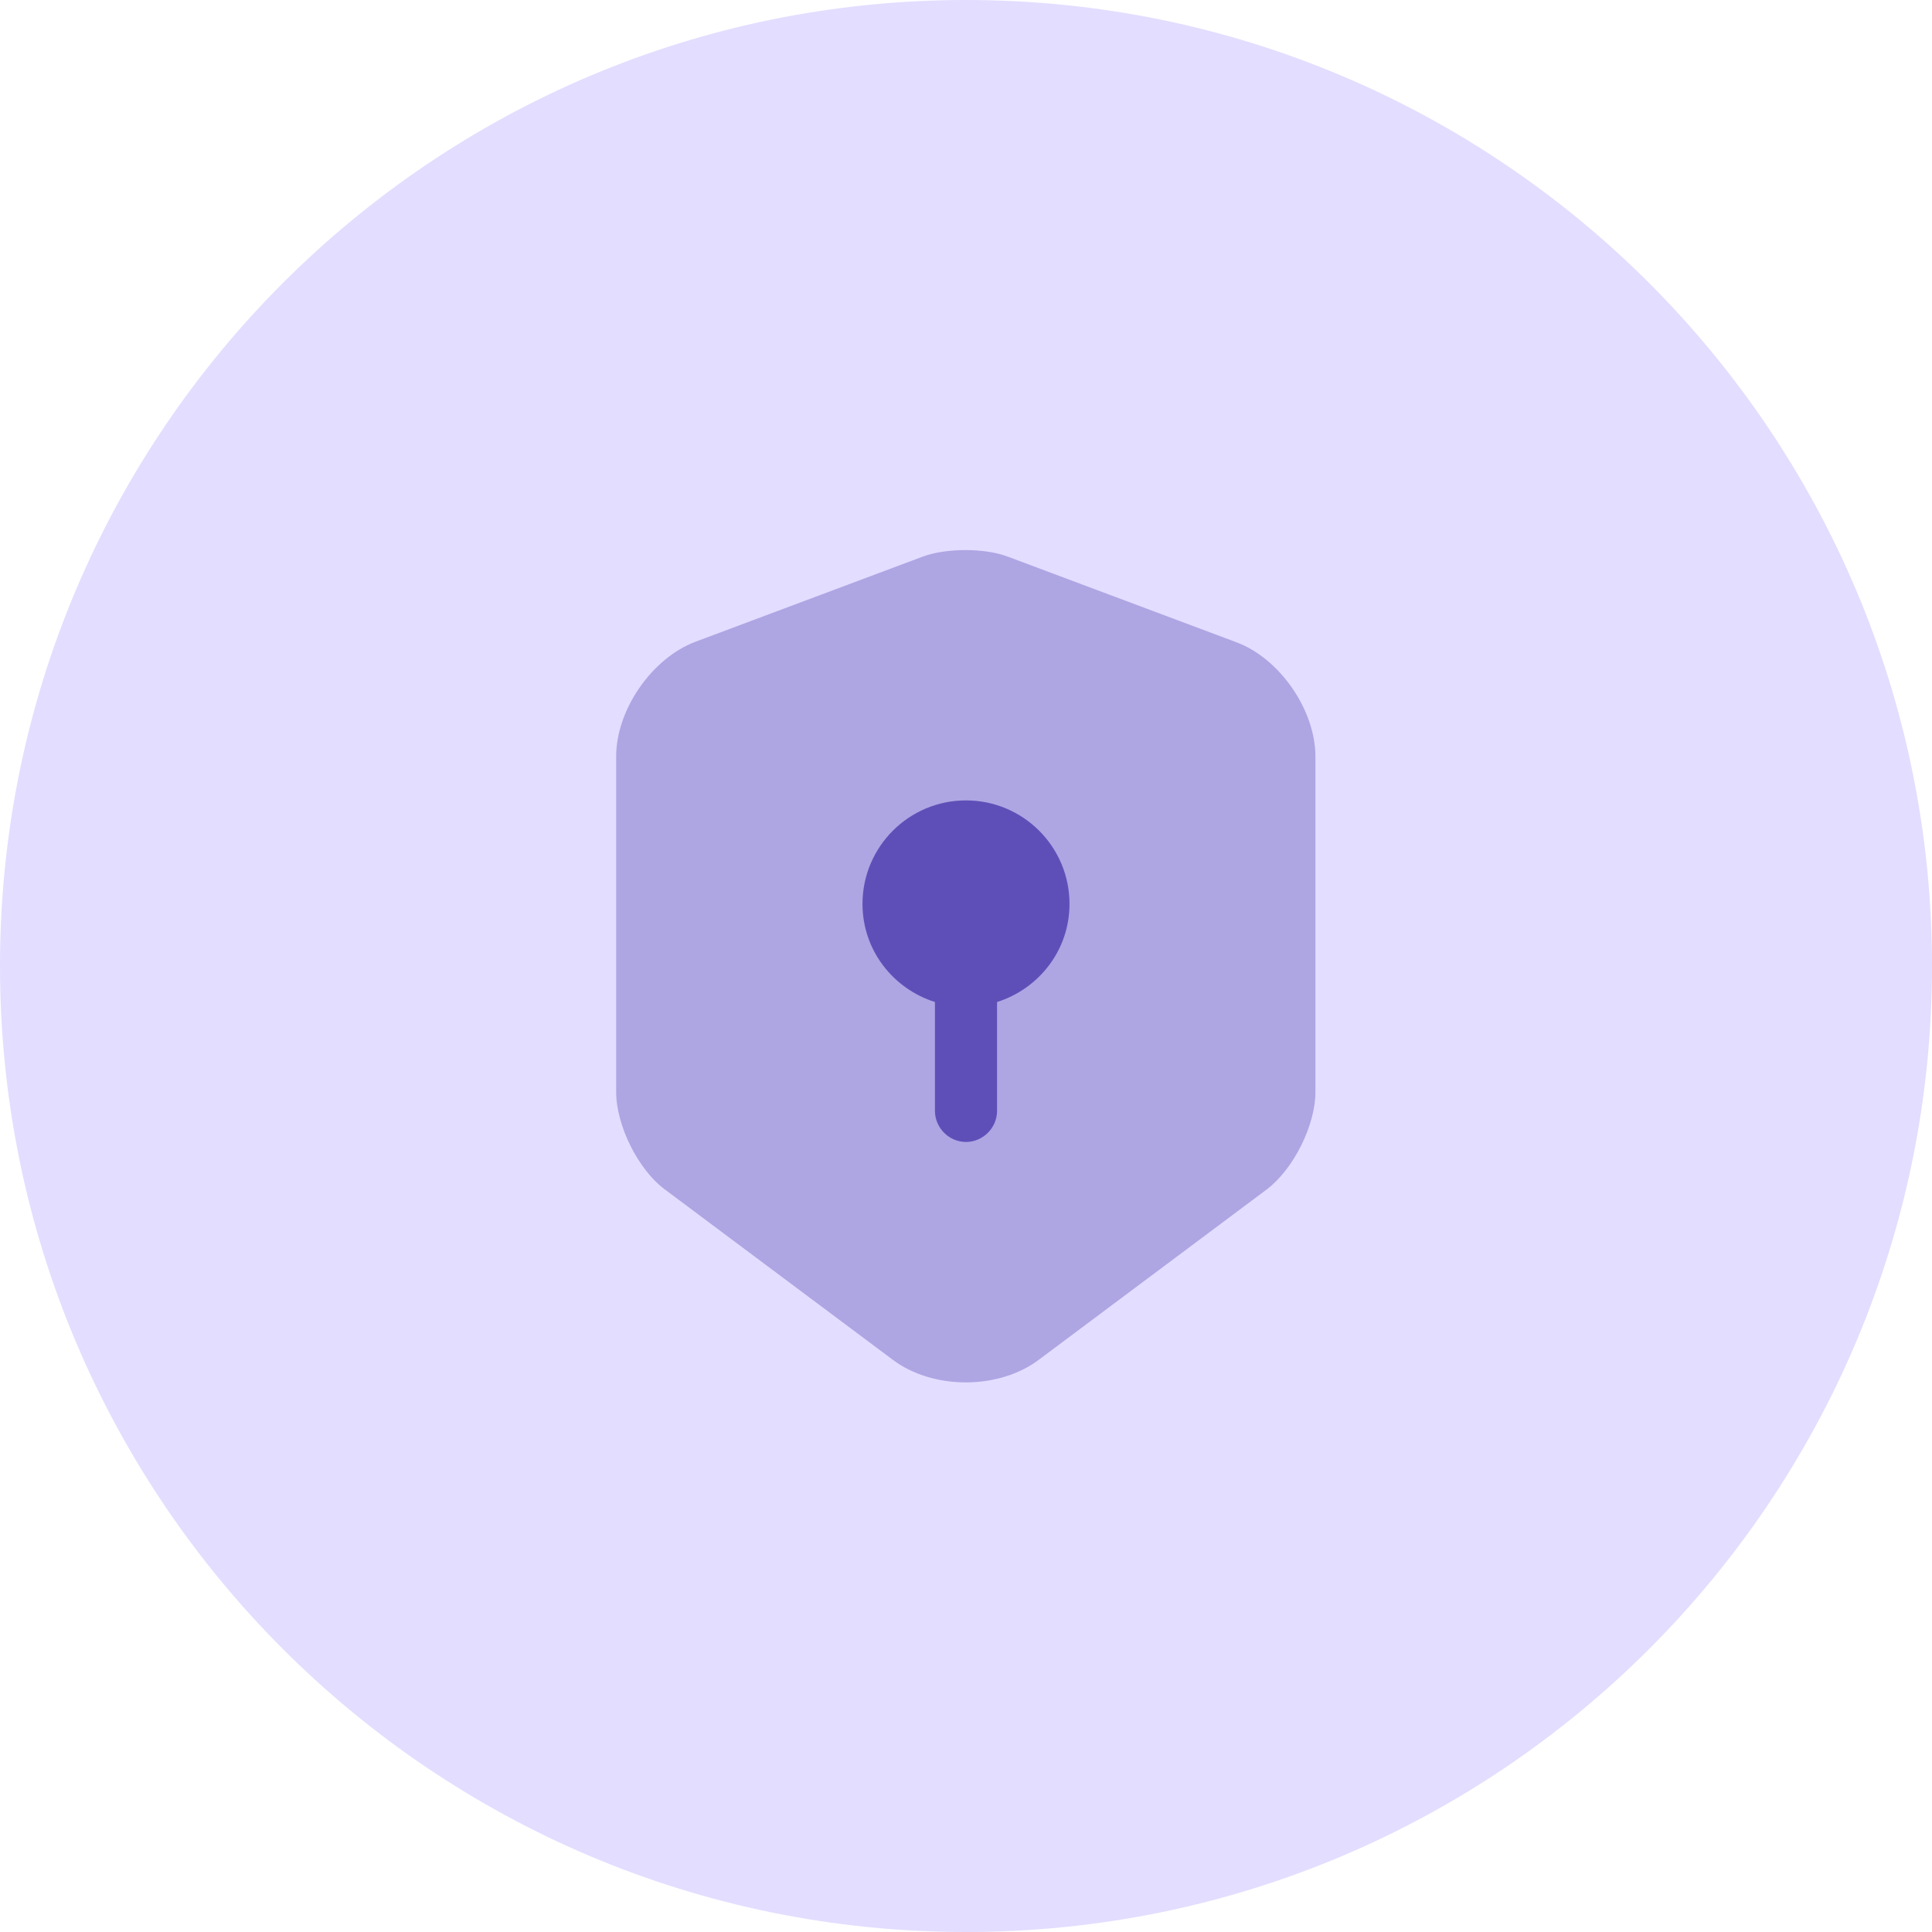
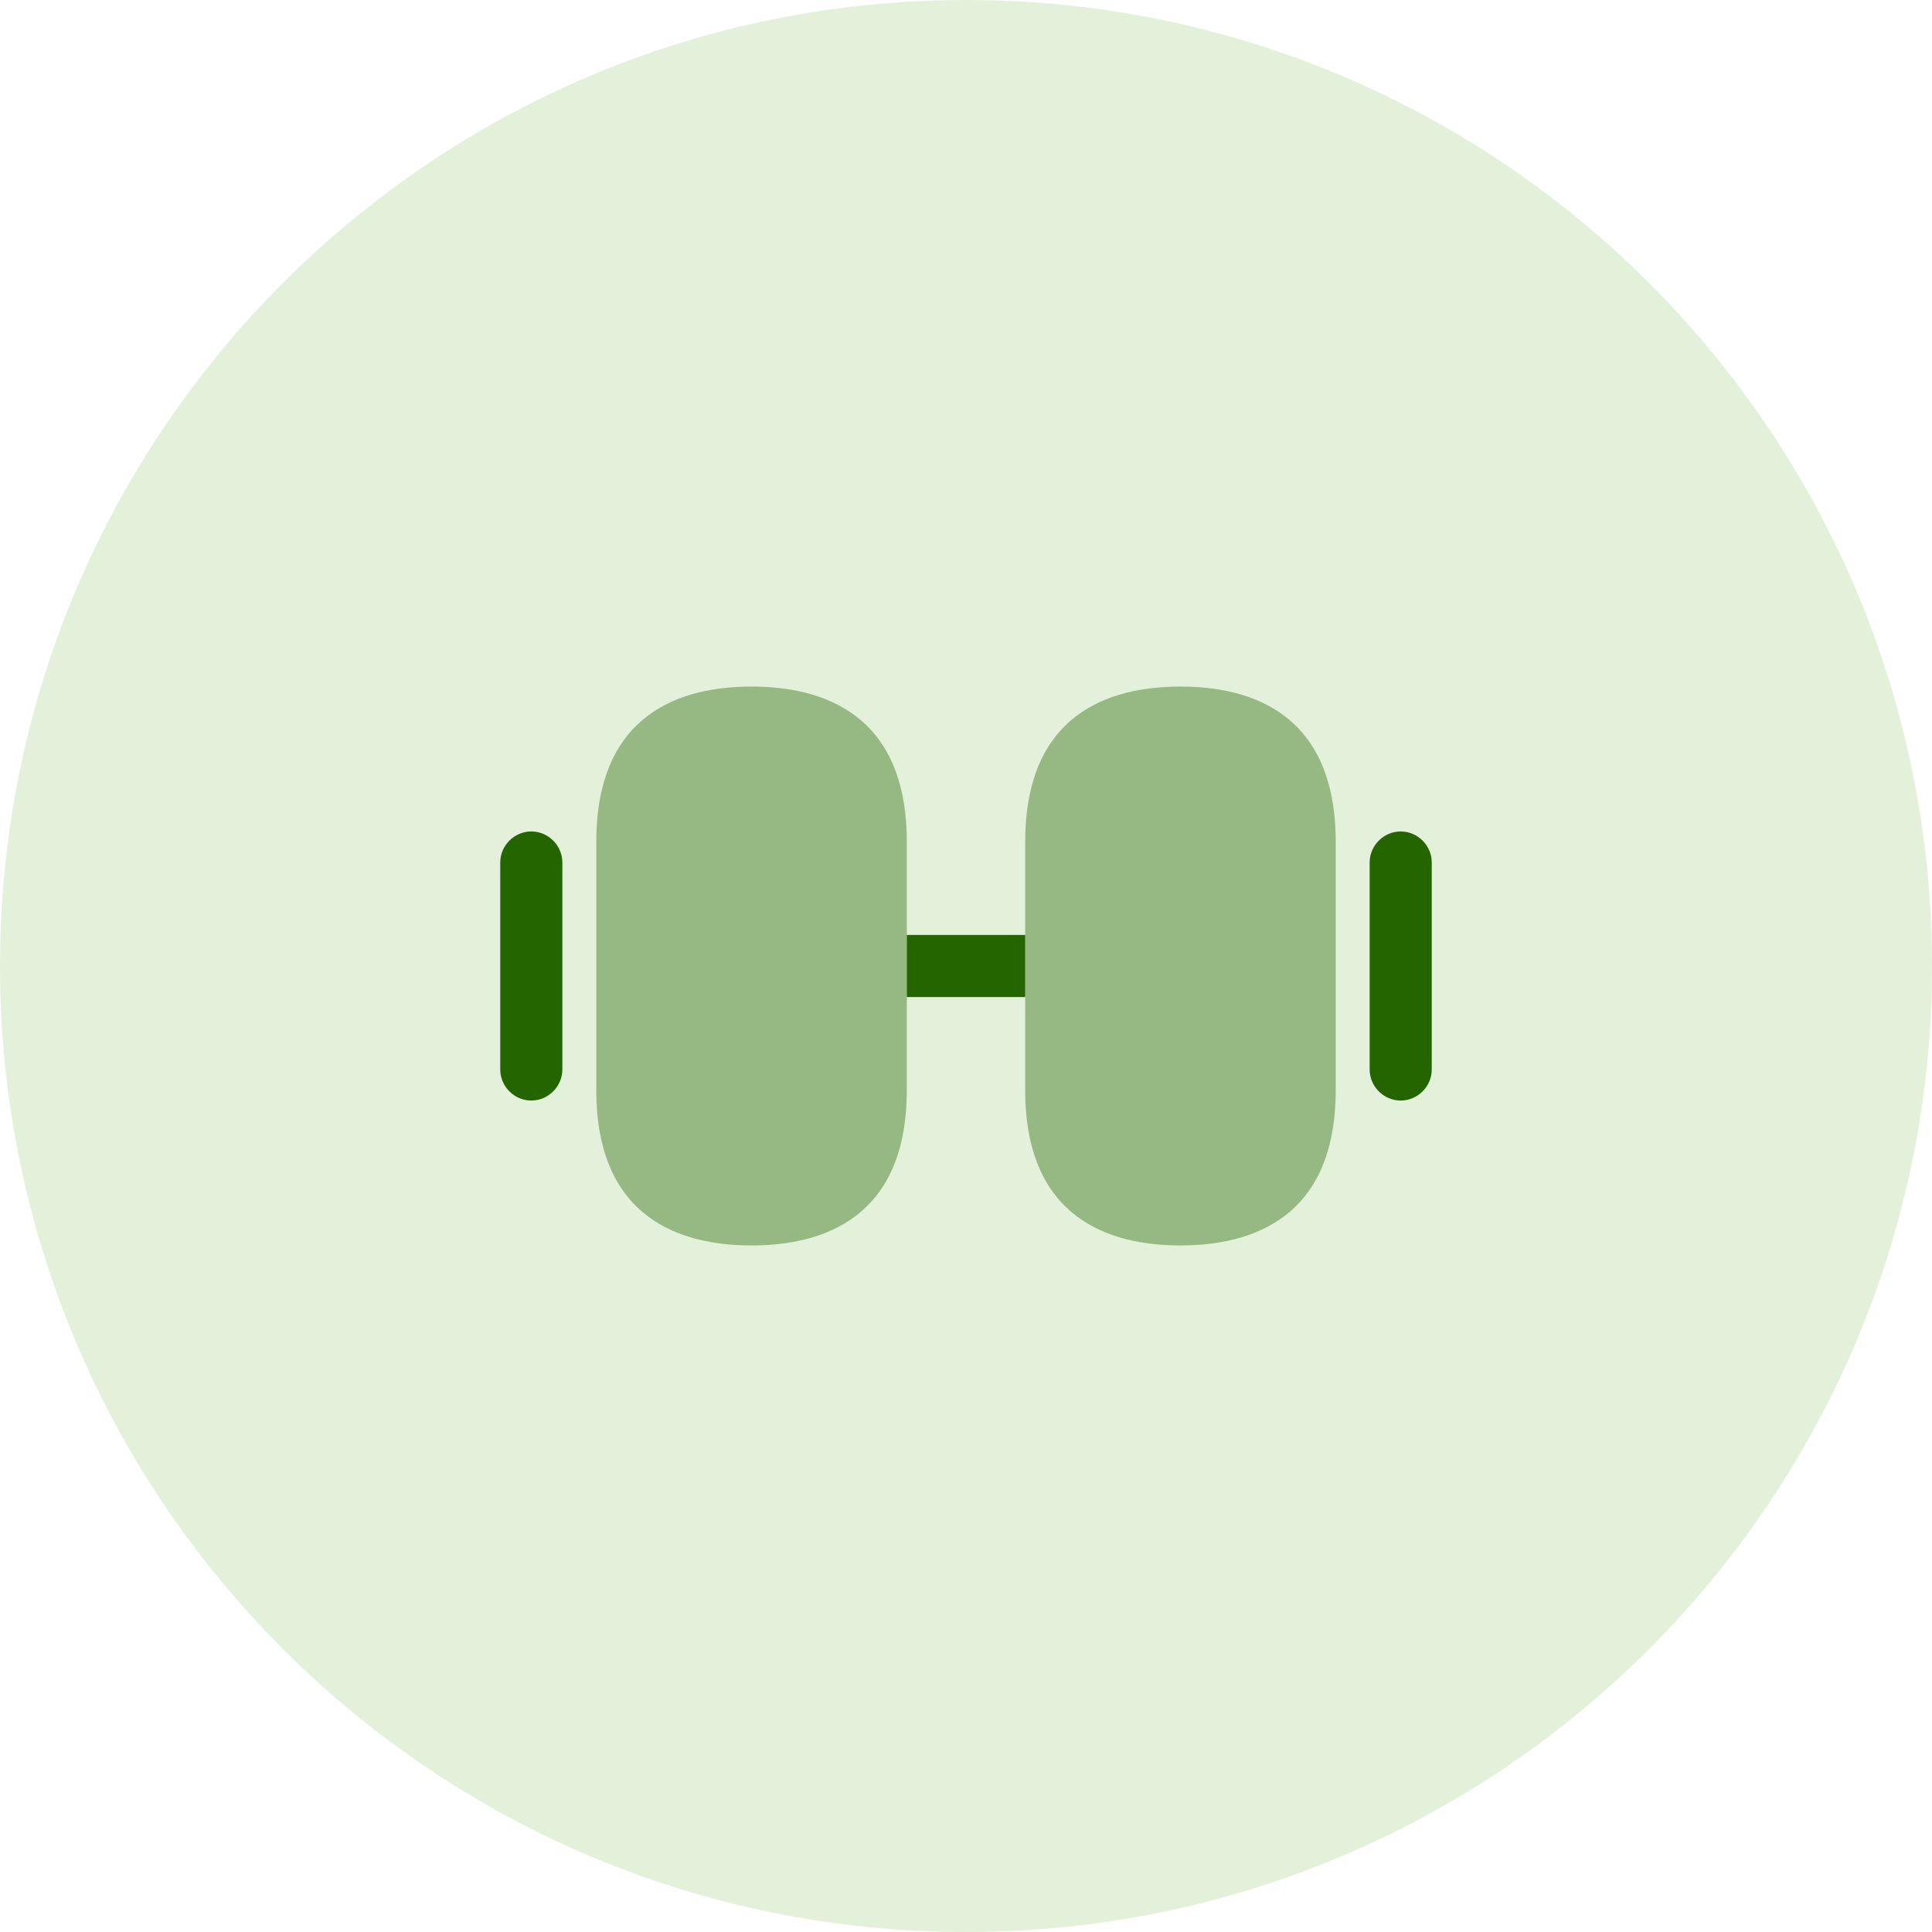
<svg xmlns="http://www.w3.org/2000/svg" width="70" height="70" viewBox="0 0 70 70" fill="none">
-   <rect width="70" height="70" rx="35" fill="#E3DDFF" />
-   <path opacity="0.4" d="M33.44 20.165L25.19 23.255C23.615 23.855 22.325 25.715 22.325 27.41V39.56C22.325 40.775 23.12 42.38 24.095 43.1L32.345 49.265C33.8 50.36 36.185 50.36 37.64 49.265L45.89 43.1C46.865 42.365 47.66 40.775 47.66 39.56V27.41C47.66 25.73 46.37 23.855 44.795 23.27L36.545 20.18C35.705 19.85 34.295 19.85 33.44 20.165Z" fill="#5E4FB8" />
-   <path d="M38.75 32.75C38.75 30.68 37.07 29 35 29C32.93 29 31.25 30.68 31.25 32.75C31.25 34.43 32.36 35.825 33.875 36.305V40.25C33.875 40.865 34.385 41.375 35 41.375C35.615 41.375 36.125 40.865 36.125 40.25V36.305C37.64 35.825 38.75 34.43 38.75 32.75Z" fill="#5E4FB8" />
+   <rect width="70" height="70" rx="35" fill="#E3F1DA" />
+   <path opacity="0.4" d="M42.77 24.875C40.205 24.875 37.145 25.85 37.145 30.5V39.5C37.145 44.15 40.205 45.125 42.77 45.125C45.335 45.125 48.395 44.15 48.395 39.5V30.5C48.395 25.85 45.335 24.875 42.77 24.875Z" fill="#246500" />
+   <path opacity="0.4" d="M27.23 24.875C24.665 24.875 21.605 25.85 21.605 30.5V39.5C21.605 44.15 24.665 45.125 27.23 45.125C29.795 45.125 32.855 44.15 32.855 39.5V30.5C32.855 25.85 29.795 24.875 27.23 24.875Z" fill="#246500" />
+   <path d="M37.145 33.875H32.855V36.125H37.145V33.875Z" fill="#246500" />
+   <path d="M50.75 39.875C50.135 39.875 49.625 39.365 49.625 38.75V31.25C49.625 30.635 50.135 30.125 50.75 30.125C51.365 30.125 51.875 30.635 51.875 31.25V38.75C51.875 39.365 51.365 39.875 50.75 39.875Z" fill="#246500" />
+   <path d="M19.25 39.875C18.635 39.875 18.125 39.365 18.125 38.75V31.25C18.125 30.635 18.635 30.125 19.25 30.125C19.865 30.125 20.375 30.635 20.375 31.25V38.75C20.375 39.365 19.865 39.875 19.25 39.875Z" fill="#246500" />
</svg>
